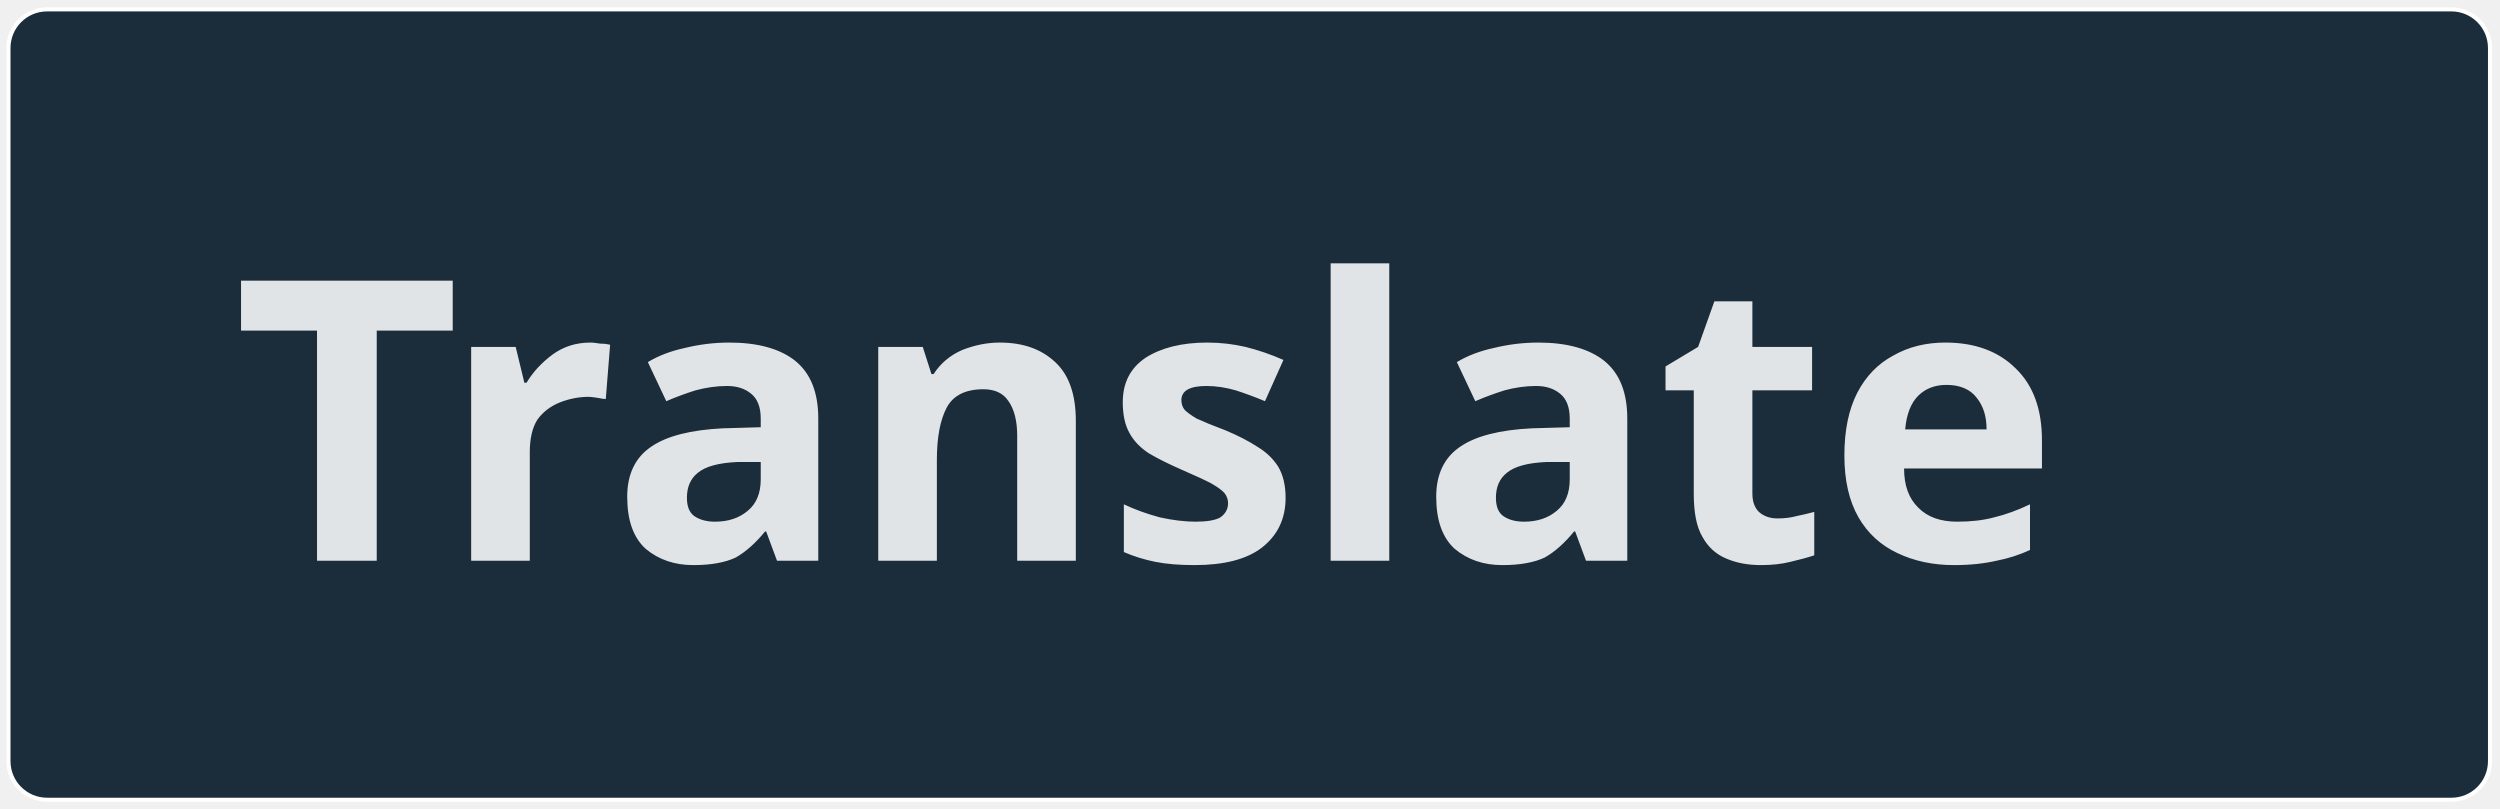
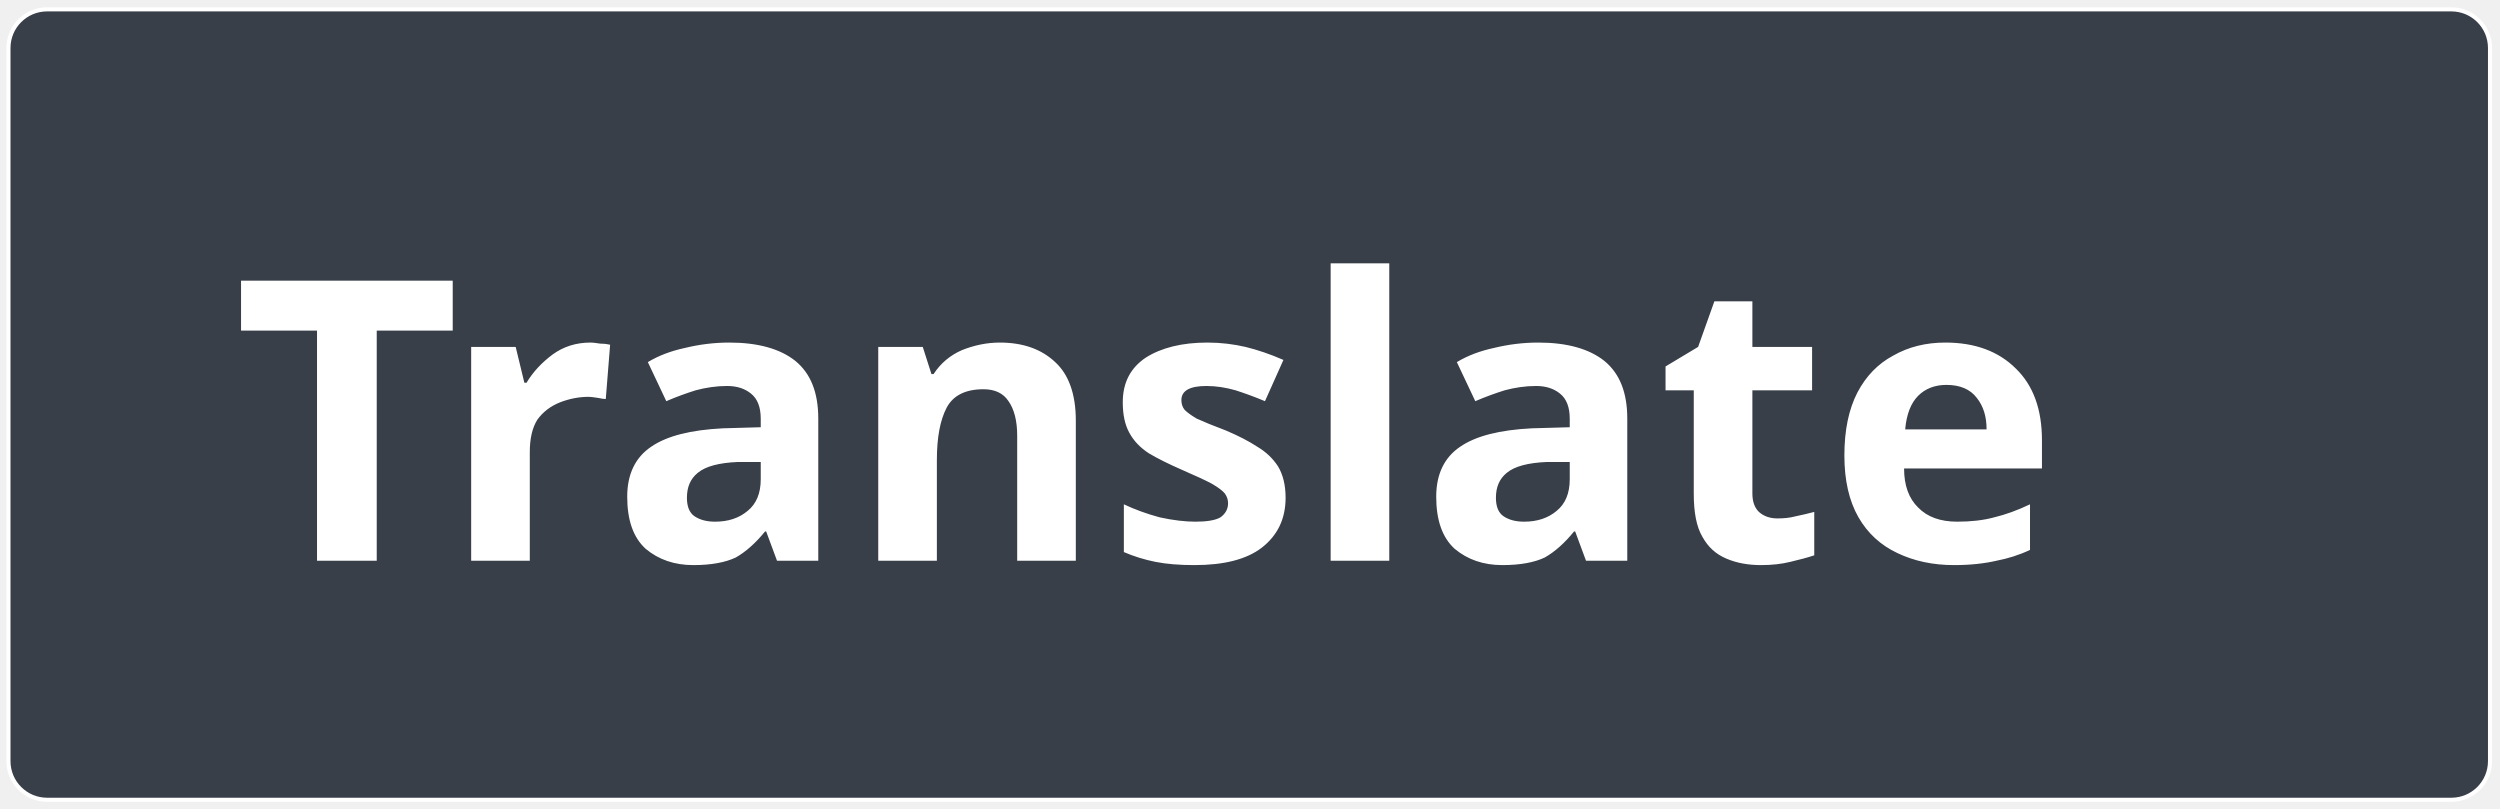
<svg xmlns="http://www.w3.org/2000/svg" width="136" height="44" viewBox="0 0 35.983 11.642" version="1.1" id="svg3484">
  <defs id="defs3478" />
-   <g id="layer1" transform="translate(0,-285.3583)">
-     <rect style="display:inline;opacity:1;fill:#1b2d3b;fill-opacity:1;fill-rule:nonzero;stroke:#ffffff;stroke-width:0.059;stroke-miterlimit:4;stroke-dasharray:none" id="rect3413" width="35.719" height="11.377" x="0.121" y="285.493" ry="0.556" />
-     <text xml:space="preserve" style="font-style:normal;font-weight:normal;font-size:4.233px;line-height:1.25;font-family:sans-serif;letter-spacing:0px;word-spacing:0px;display:inline;fill:#ffffff;fill-opacity:0.871;stroke:none;stroke-width:0.265;" x="3.359" y="293.433" id="text3436">
-       <tspan id="tspan3434" x="3.359" y="293.433" style="font-style:normal;font-variant:normal;font-weight:bold;font-stretch:normal;font-size:5.644px;font-family:sans-serif;-inkscape-font-specification:'sans-serif Bold';fill:#ffffff;fill-opacity:0.871;stroke-width:0.265;stroke:none;">Translate</tspan>
+   <g id="layer1" transform="translate(0,-285.3583)" style="display:inline">
+     <rect style="display:inline;opacity:1;fill:#383f49;fill-opacity:1;fill-rule:nonzero;stroke:#ffffff;stroke-width:0.059;stroke-miterlimit:4;stroke-dasharray:none;stroke-opacity:1" id="rect3413" width="35.719" height="11.377" x="0.121" y="285.493" ry="0.556" />
+     <text xml:space="preserve" style="font-style:normal;font-weight:normal;font-size:4.233px;line-height:1.25;font-family:sans-serif;letter-spacing:0px;word-spacing:0px;display:inline;fill:#ffffff;fill-opacity:1;stroke:none;stroke-width:0.265;" x="3.359" y="293.433" id="text3436">
+       <tspan id="tspan3434" x="3.359" y="293.433" style="font-style:normal;font-variant:normal;font-weight:bold;font-stretch:normal;font-size:5.644px;font-family:sans-serif;-inkscape-font-specification:'sans-serif Bold';fill:#ffffff;fill-opacity:1;stroke-width:0.265;">Translate</tspan>
+     </text>
+   </g>
+   <g id="layer3" style="display:none">
+     <rect style="display:inline;opacity:1;fill:none;fill-opacity:1;fill-rule:nonzero;stroke:#999999;stroke-width:0.059;stroke-miterlimit:4;stroke-dasharray:none" id="rect3413-6" width="35.719" height="11.377" x="0.121" y="0.134" ry="0.556" />
+     <text xml:space="preserve" style="font-style:normal;font-weight:normal;font-size:4.233px;line-height:1.25;font-family:sans-serif;letter-spacing:0px;word-spacing:0px;display:inline;fill:#ffffff;fill-opacity:0.565;stroke:none;stroke-width:0.265" x="7.1" y="7.974" id="text3440">
+       <tspan id="tspan3438" x="7.1" y="7.974" style="font-style:normal;font-variant:normal;font-weight:bold;font-stretch:normal;font-size:5.644px;font-family:sans-serif;-inkscape-font-specification:'sans-serif Bold';fill:#ffffff;fill-opacity:0.565;stroke:none;stroke-width:0.265">Rotate</tspan>
    </text>
  </g>
</svg>
